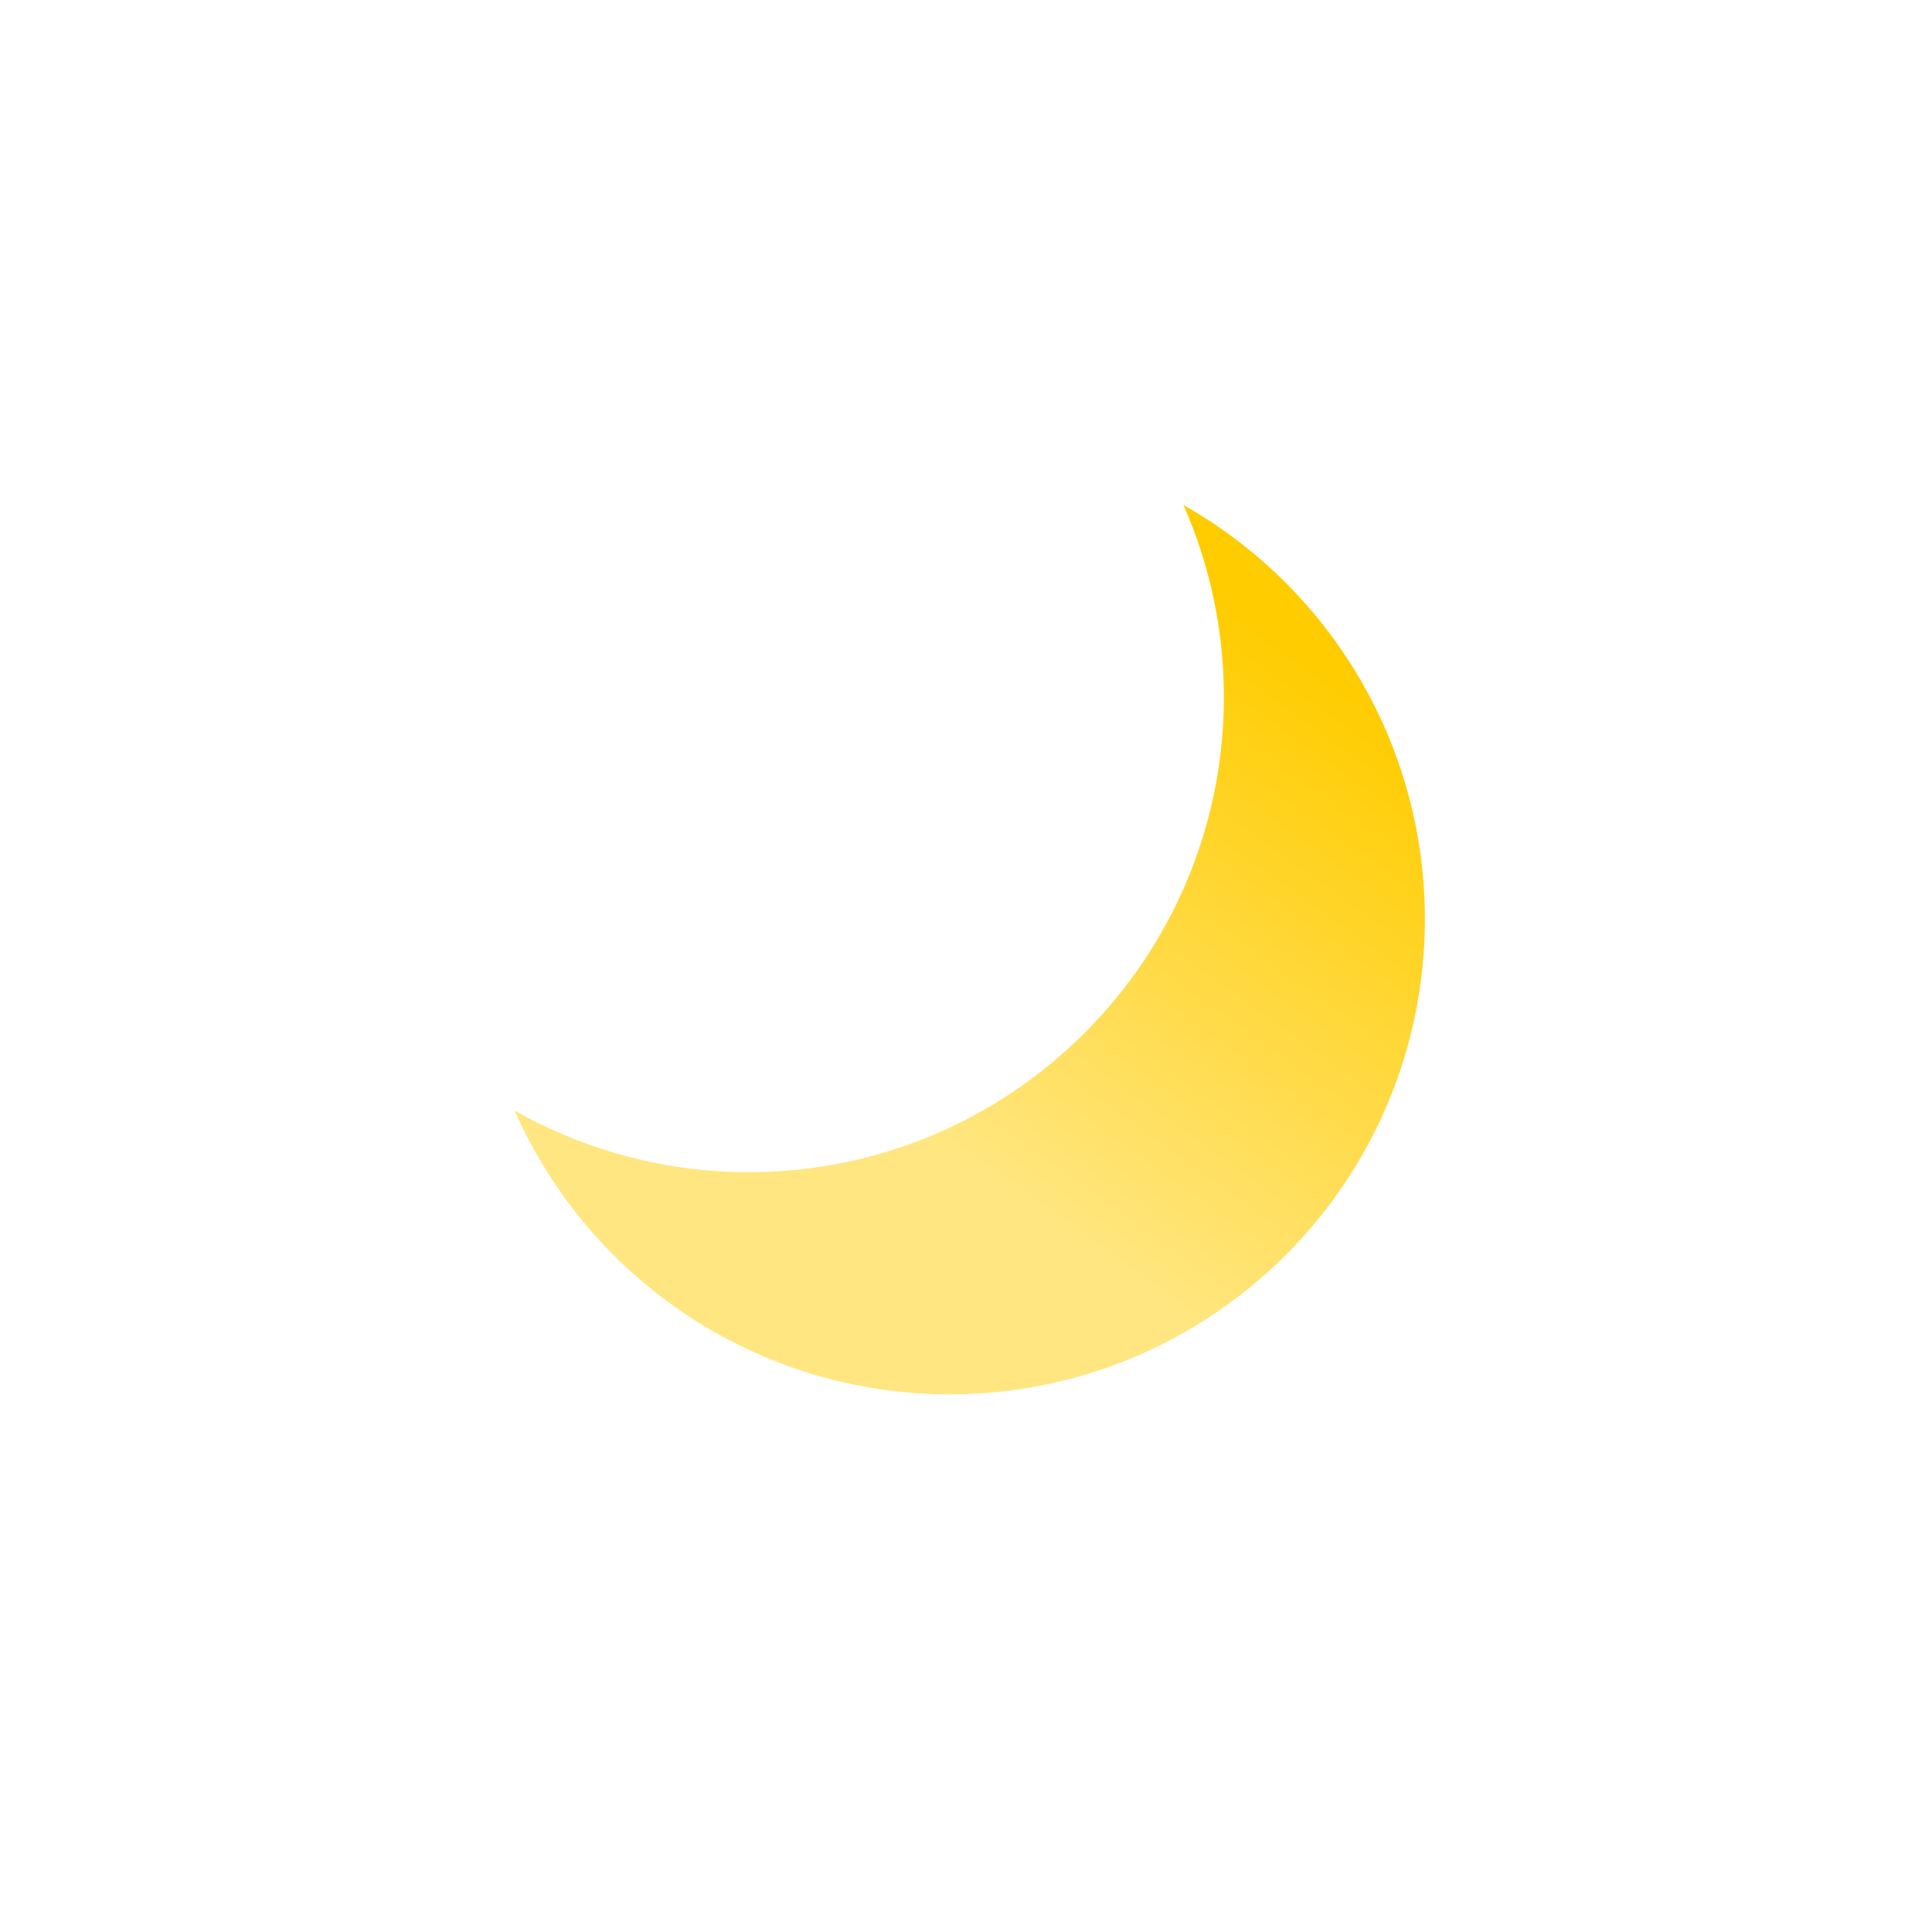
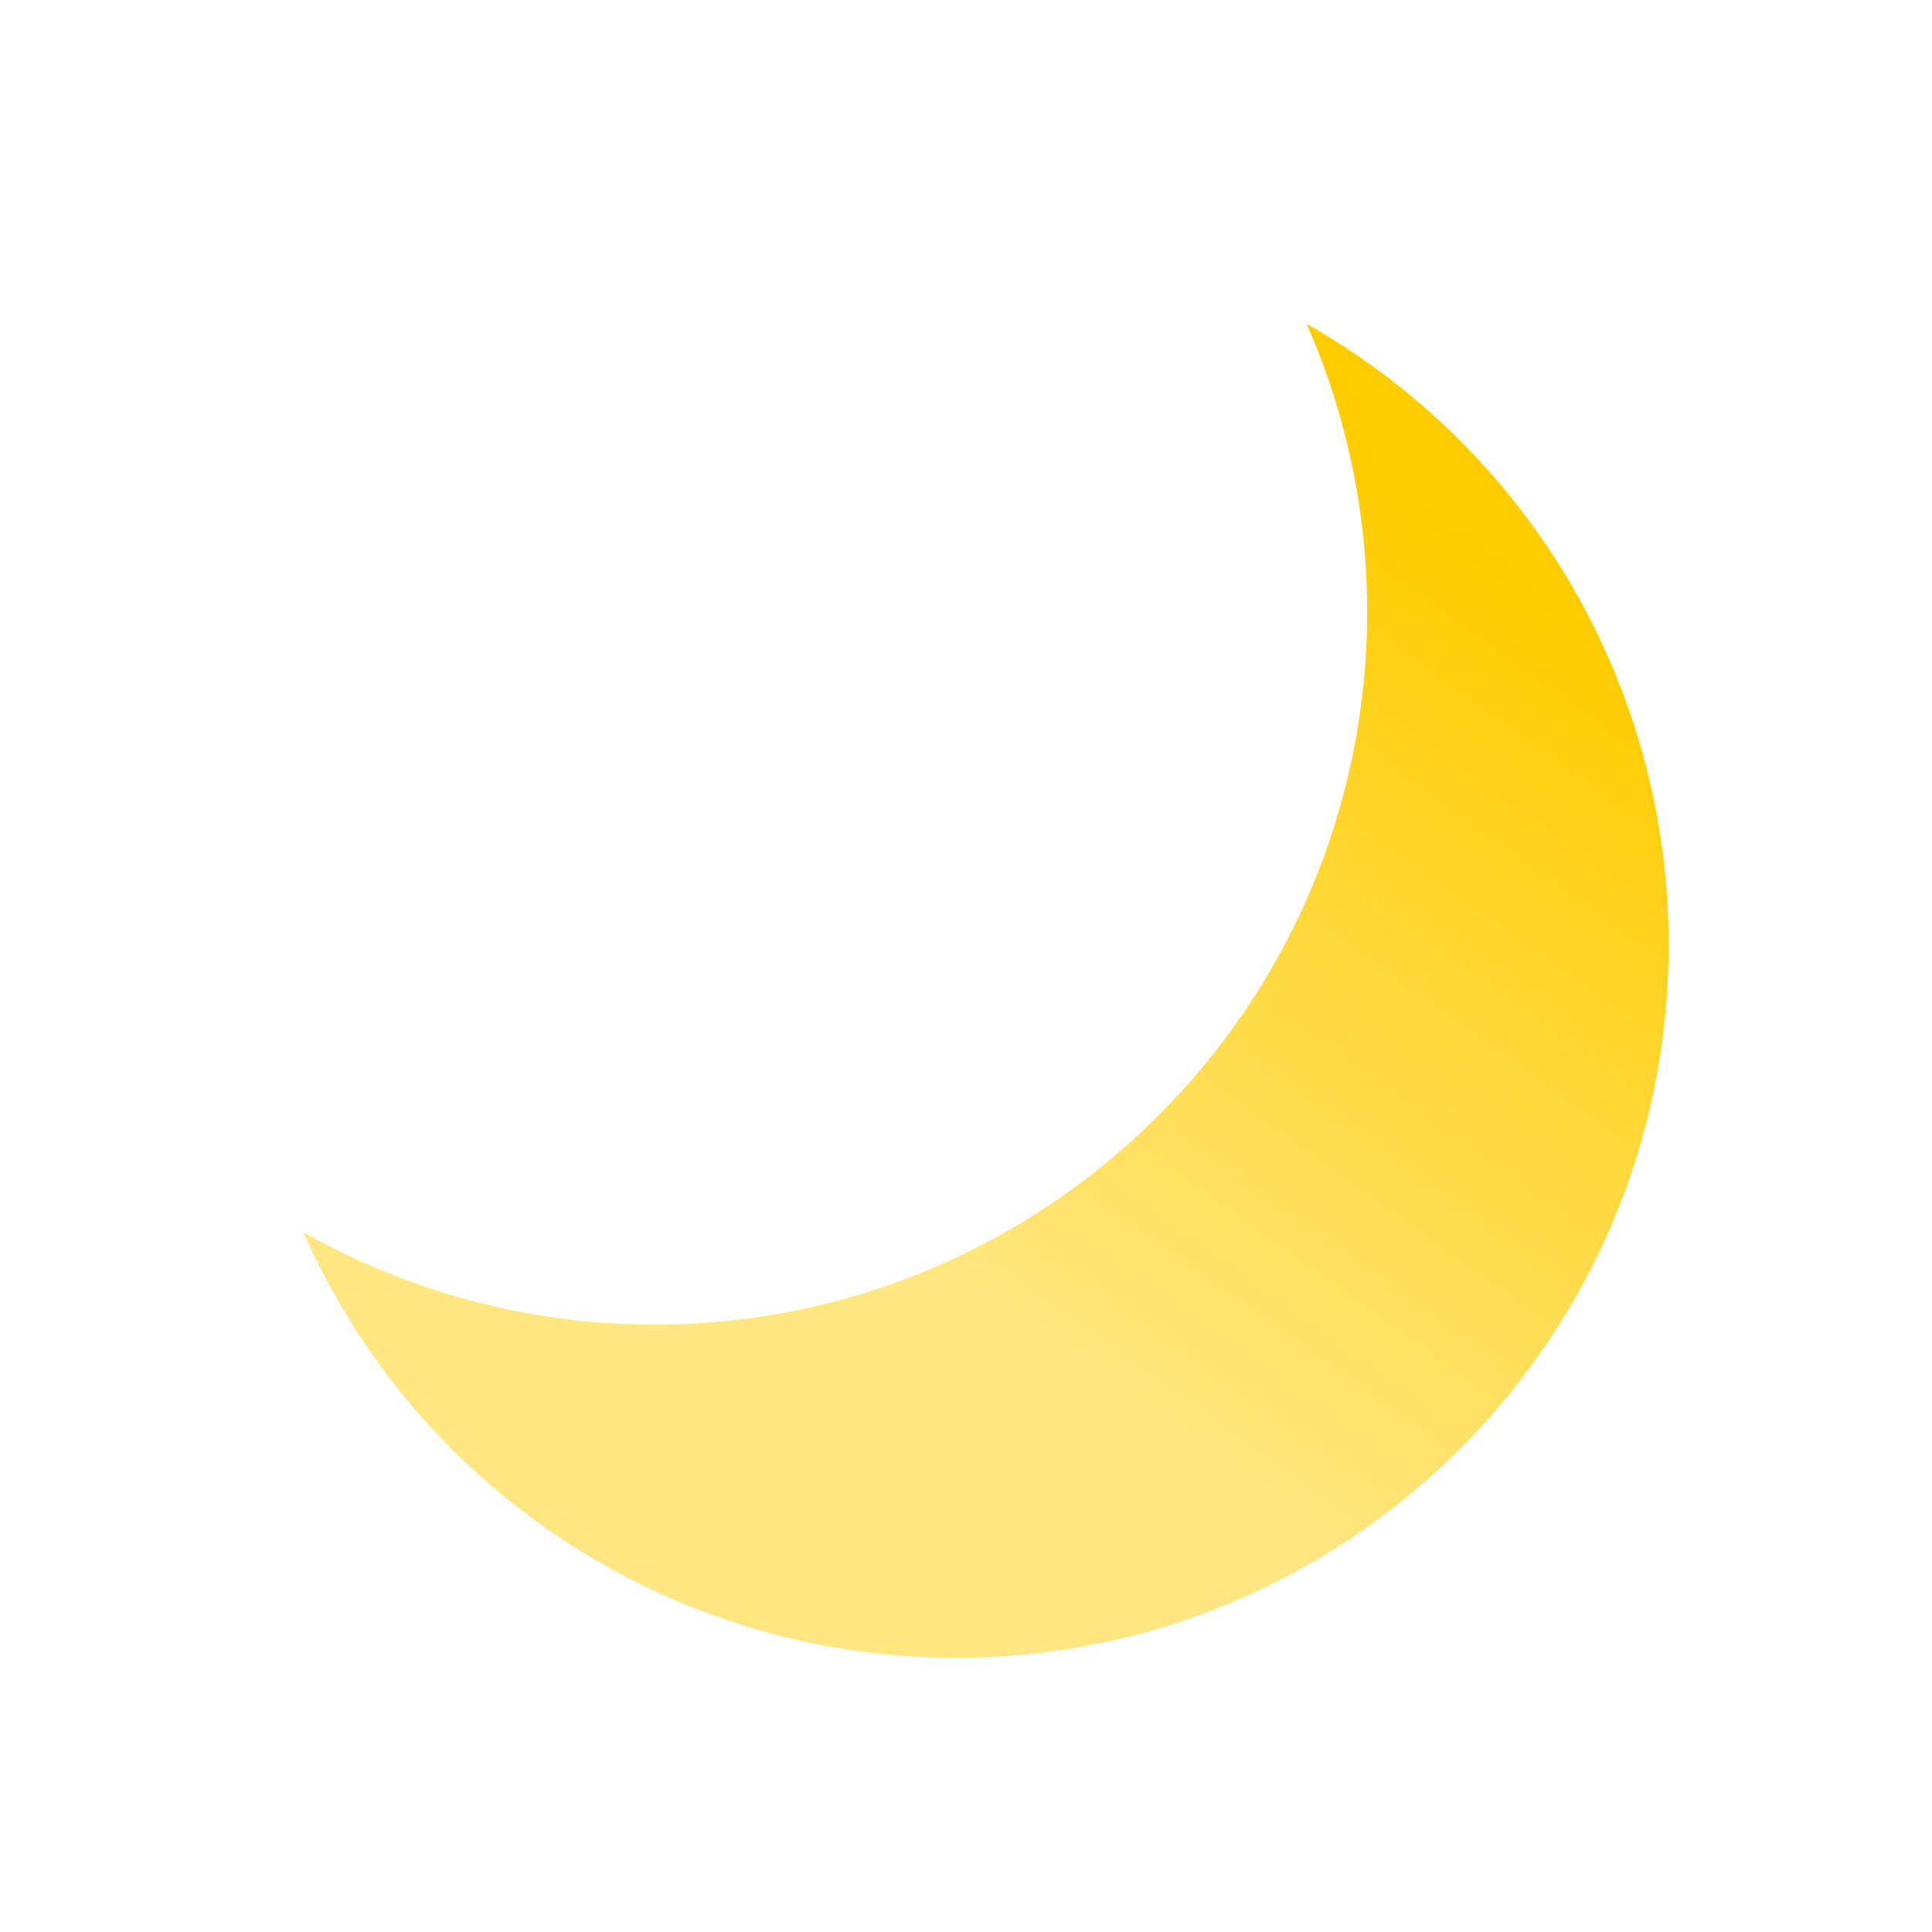
<svg xmlns="http://www.w3.org/2000/svg" xmlns:xlink="http://www.w3.org/1999/xlink" width="256" height="256" viewBox="0 0 67.733 67.733" version="1.1" id="svg246">
  <defs id="defs243">
-     <linearGradient xlink:href="#linearGradient630" id="linearGradient716" gradientUnits="userSpaceOnUse" x1="97.01" y1="41.931" x2="109.447" y2="24.519" gradientTransform="translate(-19.59912,130.6483)" />
+     <linearGradient xlink:href="#linearGradient630" id="linearGradient716" gradientUnits="userSpaceOnUse" x1="97.01" y1="41.931" x2="109.447" y2="24.519" gradientTransform="matrix(1.5,0,0,1.5,-69.25023,113.6801)" />
    <linearGradient id="linearGradient630">
      <stop style="stop-color:#ffe680;stop-opacity:1" offset="0" id="stop626" />
      <stop style="stop-color:#ffcc00;stop-opacity:1" offset="1" id="stop628" />
    </linearGradient>
  </defs>
  <g id="layer1" transform="translate(-46.84256,-134.1777)">
-     <path id="path570-4" style="fill:url(#linearGradient716);fill-opacity:1;stroke:none;stroke-width:0.066;stroke-linecap:round;stroke-linejoin:round;paint-order:fill markers stroke" d="M 88.335 151.885 A 16.669 16.669 0 0 1 89.75 158.604 A 16.669 16.669 0 0 1 73.081 175.273 A 16.669 16.669 0 0 1 64.886 173.113 A 16.669 16.669 0 0 0 80.128 183.062 A 16.669 16.669 0 0 0 96.797 166.393 A 16.669 16.669 0 0 0 88.335 151.885 z " />
+     <path id="path570-4" style="fill:url(#linearGradient716);fill-opacity:1;stroke:none;stroke-width:0.099;stroke-linecap:round;stroke-linejoin:round;paint-order:fill markers stroke" d="m 92.65,145.535 a 25.003,25.003 0 0 1 2.123,10.079 25.003,25.003 0 0 1 -25.003,25.003 25.003,25.003 0 0 1 -12.292,-3.239 25.003,25.003 0 0 0 22.863,14.923 25.003,25.003 0 0 0 25.003,-25.003 25.003,25.003 0 0 0 -12.694,-21.763 z" />
  </g>
</svg>
